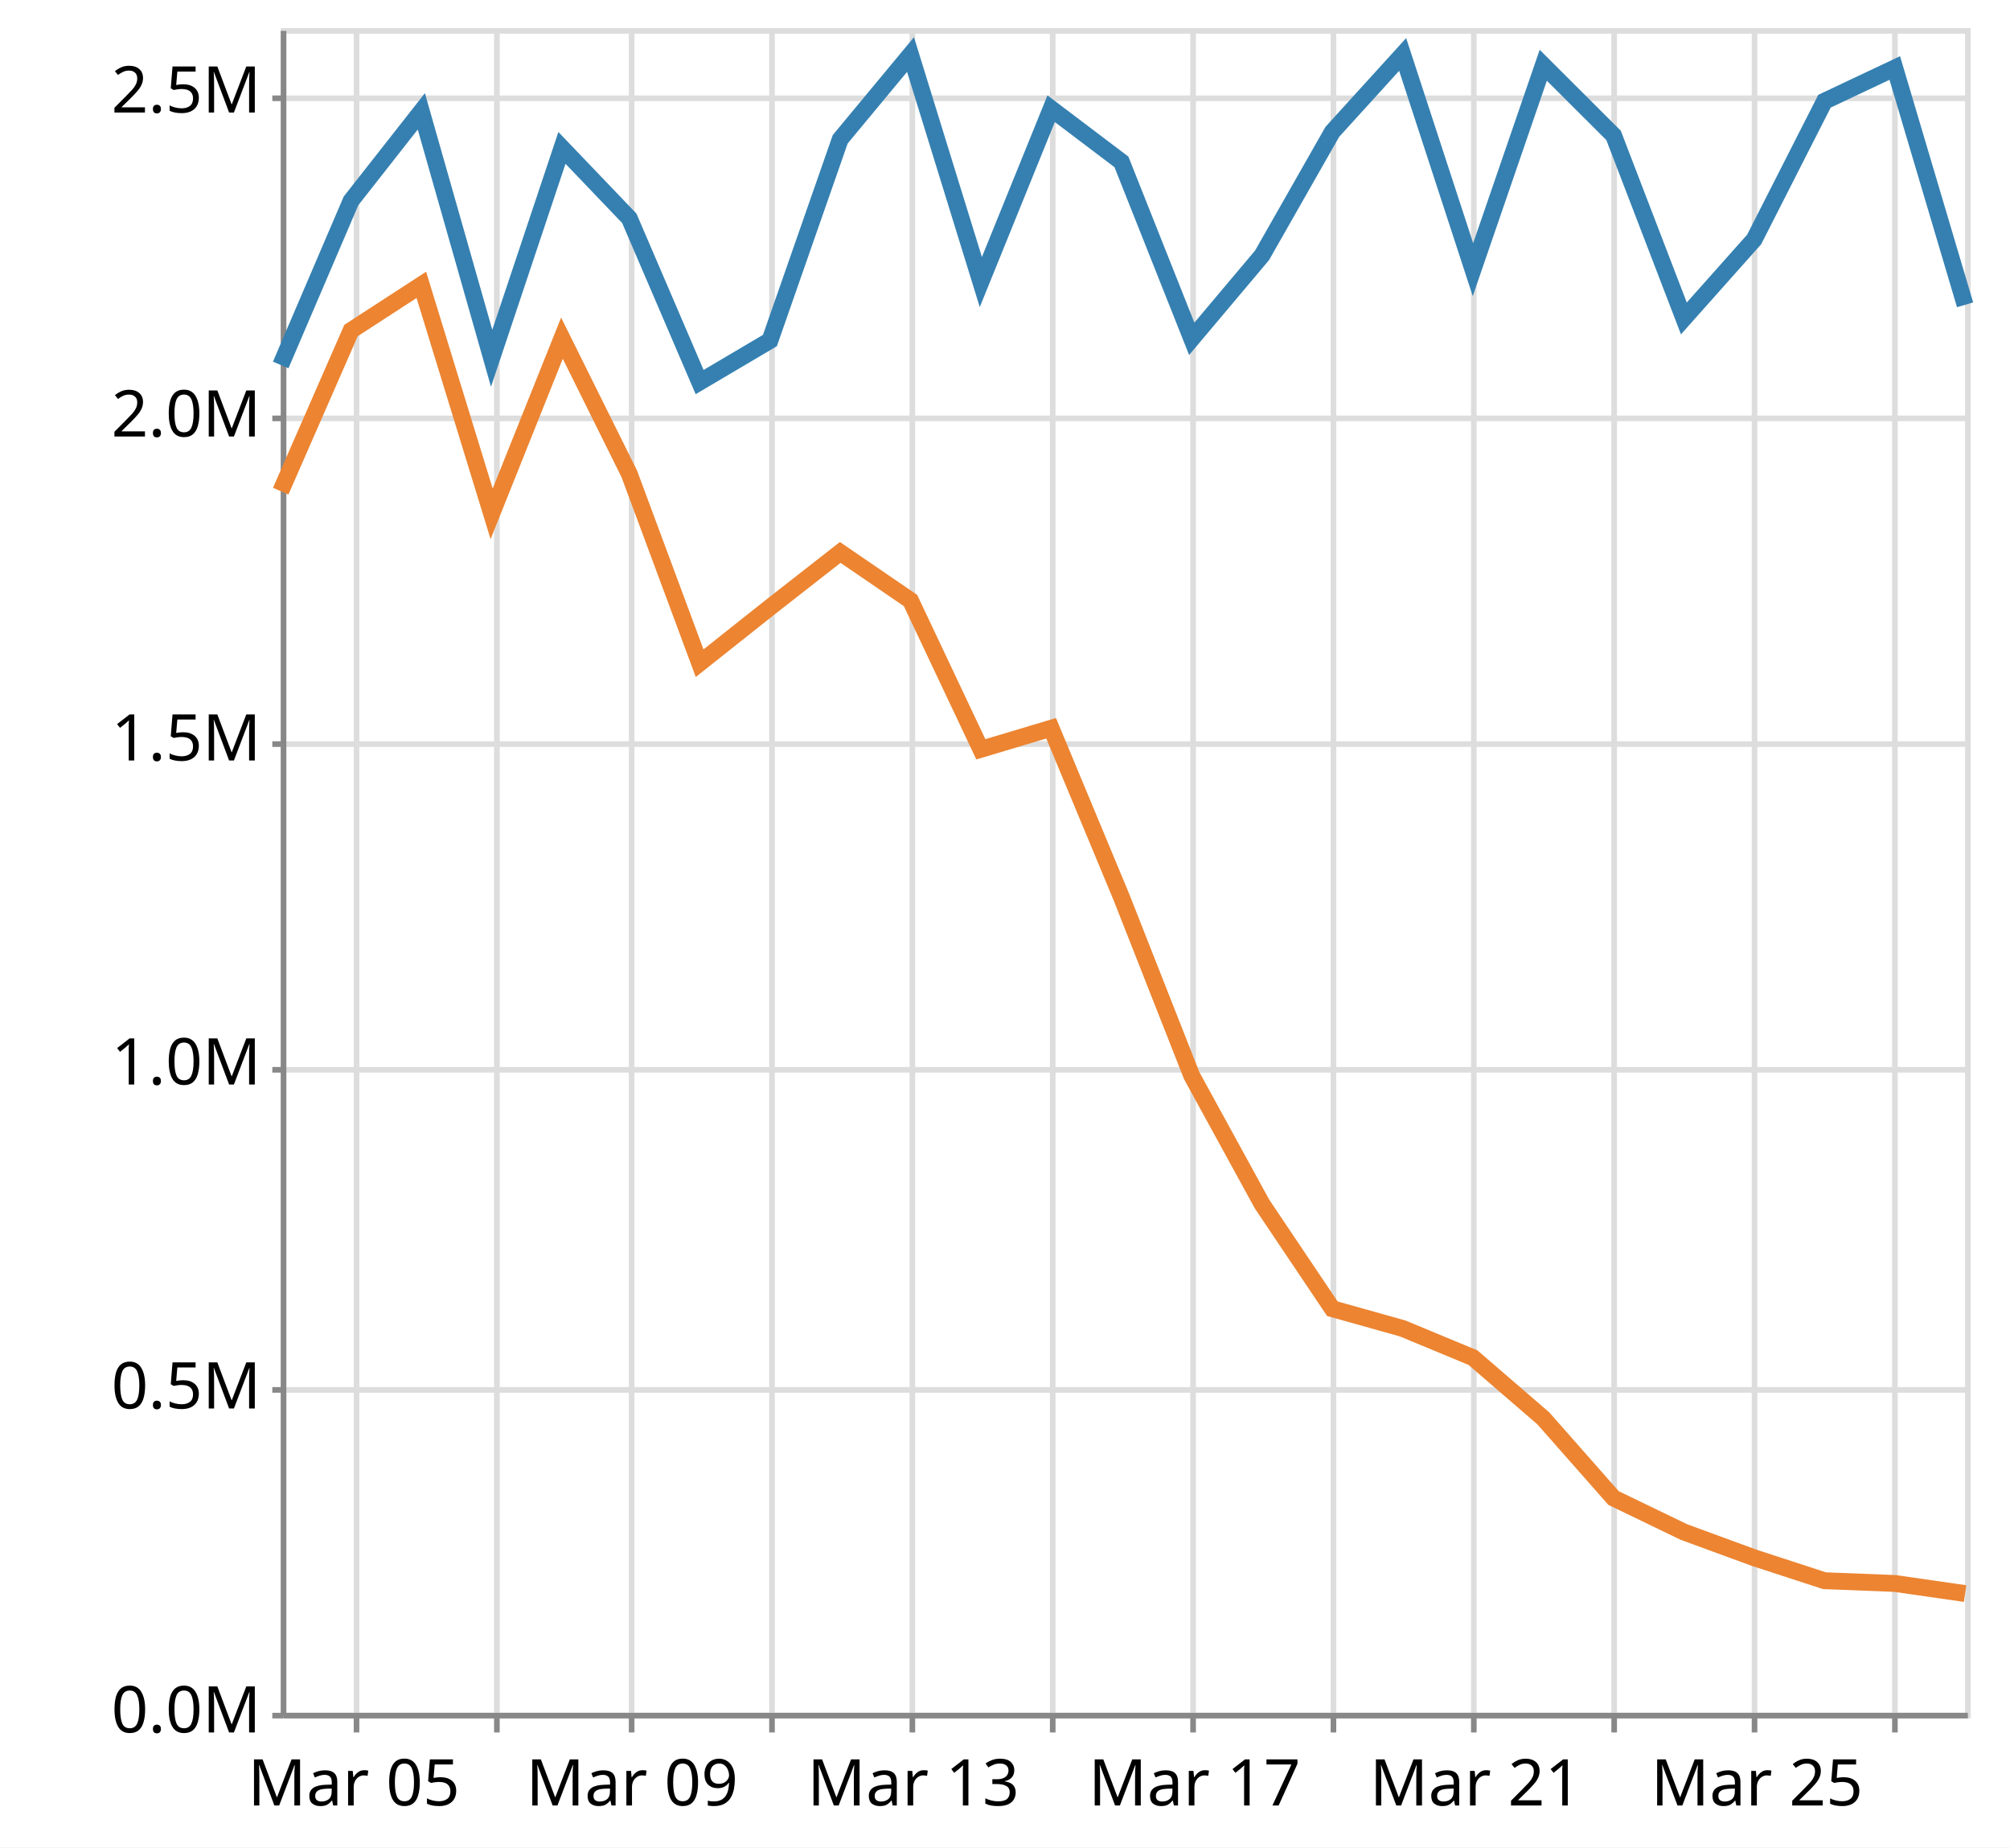
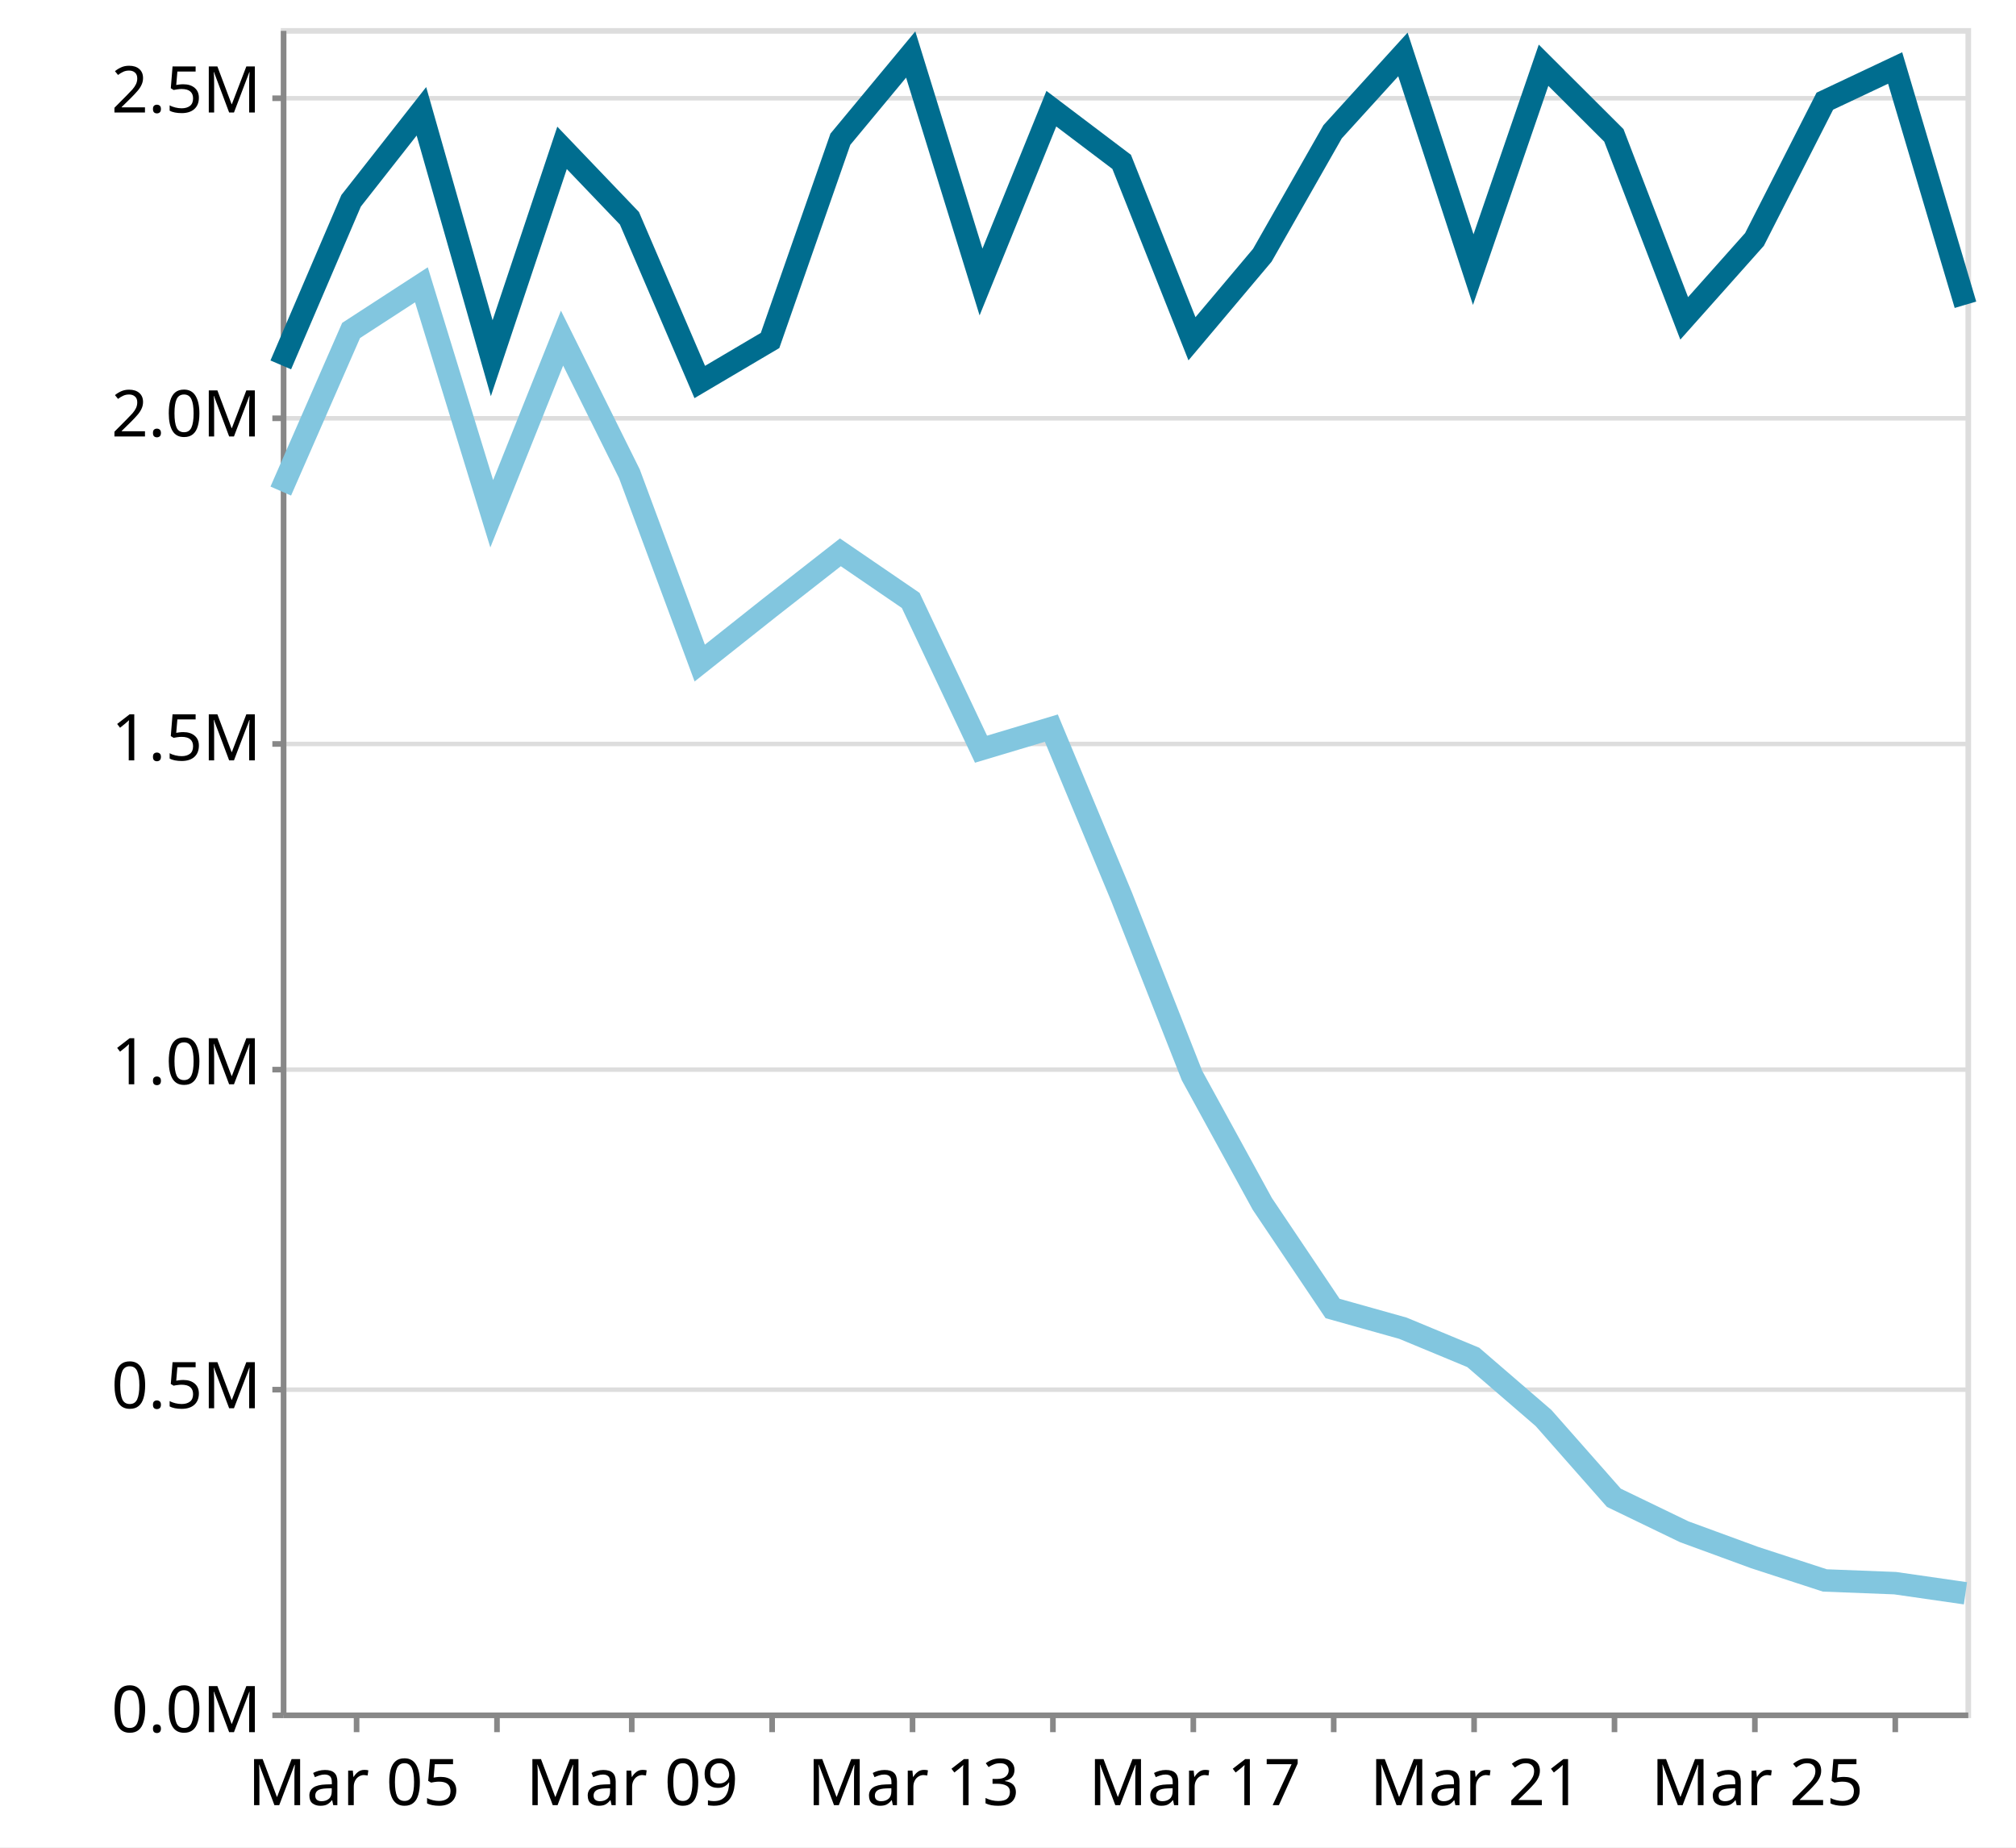
- <svg xmlns="http://www.w3.org/2000/svg" class="marks" width="716" height="658" viewBox="0 0 358 329" version="1.1">
-   <rect width="358" height="329" style="fill: #ffffff;" />
+ <svg xmlns="http://www.w3.org/2000/svg" class="marks" width="718" height="658" viewBox="0 0 359 329" version="1.1">
+   <rect width="359" height="329" style="fill: #ffffff;" />
  <g transform="translate(50,5)">
    <g class="mark-group role-frame root">
      <g transform="translate(0,0)">
        <path class="background" d="M0.5,0.5h300v300h-300Z" style="fill: none; stroke: #ddd;" />
        <g>
          <g class="mark-group role-axis">
-             <g transform="translate(0.5,300.5)">
-               <path class="background" d="M0,0h0v0h0Z" style="pointer-events: none; fill: none;" />
-               <g>
-                 <g class="mark-rule role-axis-grid" style="pointer-events: none;">
-                   <line transform="translate(13,-300)" x2="0" y2="300" style="fill: none; stroke: #ddd; stroke-width: 1; opacity: 1;" />
-                   <line transform="translate(38,-300)" x2="0" y2="300" style="fill: none; stroke: #ddd; stroke-width: 1; opacity: 1;" />
-                   <line transform="translate(62,-300)" x2="0" y2="300" style="fill: none; stroke: #ddd; stroke-width: 1; opacity: 1;" />
-                   <line transform="translate(87,-300)" x2="0" y2="300" style="fill: none; stroke: #ddd; stroke-width: 1; opacity: 1;" />
-                   <line transform="translate(112,-300)" x2="0" y2="300" style="fill: none; stroke: #ddd; stroke-width: 1; opacity: 1;" />
-                   <line transform="translate(137,-300)" x2="0" y2="300" style="fill: none; stroke: #ddd; stroke-width: 1; opacity: 1;" />
-                   <line transform="translate(162,-300)" x2="0" y2="300" style="fill: none; stroke: #ddd; stroke-width: 1; opacity: 1;" />
-                   <line transform="translate(187,-300)" x2="0" y2="300" style="fill: none; stroke: #ddd; stroke-width: 1; opacity: 1;" />
-                   <line transform="translate(212,-300)" x2="0" y2="300" style="fill: none; stroke: #ddd; stroke-width: 1; opacity: 1;" />
-                   <line transform="translate(237,-300)" x2="0" y2="300" style="fill: none; stroke: #ddd; stroke-width: 1; opacity: 1;" />
-                   <line transform="translate(262,-300)" x2="0" y2="300" style="fill: none; stroke: #ddd; stroke-width: 1; opacity: 1;" />
-                   <line transform="translate(287,-300)" x2="0" y2="300" style="fill: none; stroke: #ddd; stroke-width: 1; opacity: 1;" />
-                 </g>
-               </g>
-               <path class="foreground" d="" style="pointer-events: none; display: none; fill: none;" />
-             </g>
-           </g>
-           <g class="mark-group role-axis">
            <g transform="translate(0.5,0.5)">
              <path class="background" d="M0,0h0v0h0Z" style="pointer-events: none; fill: none;" />
              <g>
                <g class="mark-rule role-axis-grid" style="pointer-events: none;">
-                   <line transform="translate(0,300)" x2="300" y2="0" style="fill: none; stroke: #ddd; stroke-width: 1; opacity: 1;" />
-                   <line transform="translate(0,242)" x2="300" y2="0" style="fill: none; stroke: #ddd; stroke-width: 1; opacity: 1;" />
-                   <line transform="translate(0,185)" x2="300" y2="0" style="fill: none; stroke: #ddd; stroke-width: 1; opacity: 1;" />
-                   <line transform="translate(0,127)" x2="300" y2="0" style="fill: none; stroke: #ddd; stroke-width: 1; opacity: 1;" />
-                   <line transform="translate(0,69)" x2="300" y2="0" style="fill: none; stroke: #ddd; stroke-width: 1; opacity: 1;" />
-                   <line transform="translate(0,12)" x2="300" y2="0" style="fill: none; stroke: #ddd; stroke-width: 1; opacity: 1;" />
+                   <line transform="translate(0,300)" x2="300" y2="0" style="fill: none; stroke: #dddddd; stroke-width: 0.8; opacity: 1;" />
+                   <line transform="translate(0,242)" x2="300" y2="0" style="fill: none; stroke: #dddddd; stroke-width: 0.8; opacity: 1;" />
+                   <line transform="translate(0,185)" x2="300" y2="0" style="fill: none; stroke: #dddddd; stroke-width: 0.8; opacity: 1;" />
+                   <line transform="translate(0,127)" x2="300" y2="0" style="fill: none; stroke: #dddddd; stroke-width: 0.8; opacity: 1;" />
+                   <line transform="translate(0,69)" x2="300" y2="0" style="fill: none; stroke: #dddddd; stroke-width: 0.8; opacity: 1;" />
+                   <line transform="translate(0,12)" x2="300" y2="0" style="fill: none; stroke: #dddddd; stroke-width: 0.8; opacity: 1;" />
                </g>
              </g>
              <path class="foreground" d="" style="pointer-events: none; display: none; fill: none;" />
            </g>
          </g>
          <g class="mark-group role-axis">
            <g transform="translate(0.5,300.5)">
              <path class="background" d="M0,0h0v0h0Z" style="pointer-events: none; fill: none;" />
              <g>
                <g class="mark-rule role-axis-tick" style="pointer-events: none;">
                  <line transform="translate(13,0)" x2="0" y2="3" style="fill: none; stroke: #888; stroke-width: 1; opacity: 1;" />
                  <line transform="translate(38,0)" x2="0" y2="3" style="fill: none; stroke: #888; stroke-width: 1; opacity: 1;" />
                  <line transform="translate(62,0)" x2="0" y2="3" style="fill: none; stroke: #888; stroke-width: 1; opacity: 1;" />
                  <line transform="translate(87,0)" x2="0" y2="3" style="fill: none; stroke: #888; stroke-width: 1; opacity: 1;" />
                  <line transform="translate(112,0)" x2="0" y2="3" style="fill: none; stroke: #888; stroke-width: 1; opacity: 1;" />
                  <line transform="translate(137,0)" x2="0" y2="3" style="fill: none; stroke: #888; stroke-width: 1; opacity: 1;" />
                  <line transform="translate(162,0)" x2="0" y2="3" style="fill: none; stroke: #888; stroke-width: 1; opacity: 1;" />
                  <line transform="translate(187,0)" x2="0" y2="3" style="fill: none; stroke: #888; stroke-width: 1; opacity: 1;" />
                  <line transform="translate(212,0)" x2="0" y2="3" style="fill: none; stroke: #888; stroke-width: 1; opacity: 1;" />
                  <line transform="translate(237,0)" x2="0" y2="3" style="fill: none; stroke: #888; stroke-width: 1; opacity: 1;" />
                  <line transform="translate(262,0)" x2="0" y2="3" style="fill: none; stroke: #888; stroke-width: 1; opacity: 1;" />
                  <line transform="translate(287,0)" x2="0" y2="3" style="fill: none; stroke: #888; stroke-width: 1; opacity: 1;" />
                </g>
                <g class="mark-text role-axis-label" style="pointer-events: none;">
                  <text text-anchor="middle" transform="translate(12.52174,16)" style="font-family: Benton Gothic, sans; font-size: 11.5px; font-weight: normal; fill: #000; opacity: 1;">Mar 05</text>
                  <text text-anchor="middle" transform="translate(37.56522,16)" style="font-family: Benton Gothic, sans; font-size: 11.5px; font-weight: normal; fill: #000; opacity: 0;">Mar 07</text>
                  <text text-anchor="middle" transform="translate(62.08696,16)" style="font-family: Benton Gothic, sans; font-size: 11.5px; font-weight: normal; fill: #000; opacity: 1;">Mar 09</text>
                  <text text-anchor="middle" transform="translate(87.13043,16)" style="font-family: Benton Gothic, sans; font-size: 11.5px; font-weight: normal; fill: #000; opacity: 0;">Mar 11</text>
                  <text text-anchor="middle" transform="translate(112.1739,16)" style="font-family: Benton Gothic, sans; font-size: 11.5px; font-weight: normal; fill: #000; opacity: 1;">Mar 13</text>
                  <text text-anchor="middle" transform="translate(137.2174,16)" style="font-family: Benton Gothic, sans; font-size: 11.5px; font-weight: normal; fill: #000; opacity: 0;">Mar 15</text>
                  <text text-anchor="middle" transform="translate(162.2609,16)" style="font-family: Benton Gothic, sans; font-size: 11.5px; font-weight: normal; fill: #000; opacity: 1;">Mar 17</text>
                  <text text-anchor="middle" transform="translate(187.3043,16)" style="font-family: Benton Gothic, sans; font-size: 11.5px; font-weight: normal; fill: #000; opacity: 0;">Mar 19</text>
                  <text text-anchor="middle" transform="translate(212.3478,16)" style="font-family: Benton Gothic, sans; font-size: 11.5px; font-weight: normal; fill: #000; opacity: 1;">Mar 21</text>
                  <text text-anchor="middle" transform="translate(237.3913,16)" style="font-family: Benton Gothic, sans; font-size: 11.5px; font-weight: normal; fill: #000; opacity: 0;">Mar 23</text>
                  <text text-anchor="middle" transform="translate(262.4348,16)" style="font-family: Benton Gothic, sans; font-size: 11.5px; font-weight: normal; fill: #000; opacity: 1;">Mar 25</text>
                  <text text-anchor="middle" transform="translate(287.4783,16)" style="font-family: Benton Gothic, sans; font-size: 11.5px; font-weight: normal; fill: #000; opacity: 0;">Mar 27</text>
                </g>
                <g class="mark-rule role-axis-domain" style="pointer-events: none;">
                  <line transform="translate(0,0)" x2="300" y2="0" style="fill: none; stroke: #888; stroke-width: 1; opacity: 1;" />
                </g>
              </g>
              <path class="foreground" d="" style="pointer-events: none; display: none; fill: none;" />
            </g>
          </g>
          <g class="mark-group role-axis">
            <g transform="translate(0.5,0.5)">
              <path class="background" d="M0,0h0v0h0Z" style="pointer-events: none; fill: none;" />
              <g>
                <g class="mark-rule role-axis-tick" style="pointer-events: none;">
                  <line transform="translate(0,300)" x2="-2" y2="0" style="fill: none; stroke: #888; stroke-width: 1; opacity: 1;" />
                  <line transform="translate(0,242)" x2="-2" y2="0" style="fill: none; stroke: #888; stroke-width: 1; opacity: 1;" />
                  <line transform="translate(0,185)" x2="-2" y2="0" style="fill: none; stroke: #888; stroke-width: 1; opacity: 1;" />
                  <line transform="translate(0,127)" x2="-2" y2="0" style="fill: none; stroke: #888; stroke-width: 1; opacity: 1;" />
                  <line transform="translate(0,69)" x2="-2" y2="0" style="fill: none; stroke: #888; stroke-width: 1; opacity: 1;" />
                  <line transform="translate(0,12)" x2="-2" y2="0" style="fill: none; stroke: #888; stroke-width: 1; opacity: 1;" />
                </g>
                <g class="mark-text role-axis-label" style="pointer-events: none;">
                  <text text-anchor="end" transform="translate(-4,303)" style="font-family: Benton Gothic, sans; font-size: 11.5px; font-weight: normal; fill: #000; opacity: 1;">0.0M</text>
                  <text text-anchor="end" transform="translate(-4,245.3077)" style="font-family: Benton Gothic, sans; font-size: 11.5px; font-weight: normal; fill: #000; opacity: 1;">0.5M</text>
                  <text text-anchor="end" transform="translate(-4,187.6154)" style="font-family: Benton Gothic, sans; font-size: 11.5px; font-weight: normal; fill: #000; opacity: 1;">1.0M</text>
                  <text text-anchor="end" transform="translate(-4,129.9231)" style="font-family: Benton Gothic, sans; font-size: 11.5px; font-weight: normal; fill: #000; opacity: 1;">1.5M</text>
                  <text text-anchor="end" transform="translate(-4,72.23077)" style="font-family: Benton Gothic, sans; font-size: 11.5px; font-weight: normal; fill: #000; opacity: 1;">2.0M</text>
                  <text text-anchor="end" transform="translate(-4,14.53846)" style="font-family: Benton Gothic, sans; font-size: 11.5px; font-weight: normal; fill: #000; opacity: 1;">2.5M</text>
                </g>
                <g class="mark-rule role-axis-domain" style="pointer-events: none;">
                  <line transform="translate(0,300)" x2="0" y2="-300" style="fill: none; stroke: #888; stroke-width: 1; opacity: 1;" />
                </g>
              </g>
              <path class="foreground" d="" style="pointer-events: none; display: none; fill: none;" />
            </g>
          </g>
          <g class="mark-group role-scope pathgroup">
            <g transform="translate(0,0)">
              <path class="background" d="M0,0h300v300h-300Z" style="fill: none;" />
              <g>
                <g class="mark-line role-mark marks">
-                   <path d="M0,82.46L12.522,53.856L25.043,45.725L37.565,86.502L50.087,55.22L62.087,79.394L74.609,113.093L87.13,103.16L99.652,93.37L112.174,101.935L124.696,128.43L137.217,124.68L149.739,154.757L162.261,186.551L174.783,209.41L187.304,228.045L199.826,231.558L212.348,236.754L224.87,247.556L237.391,261.758L249.913,267.806L262.435,272.396L274.957,276.478L287.478,276.964L300,278.766" style="fill: none; stroke: #ec8431; stroke-width: 3;" />
+                   <path d="M0,82.46L12.522,53.856L25.043,45.725L37.565,86.502L50.087,55.22L62.087,79.394L74.609,113.093L87.13,103.16L99.652,93.37L112.174,101.935L124.696,128.43L137.217,124.68L149.739,154.757L162.261,186.551L174.783,209.41L187.304,228.045L199.826,231.558L212.348,236.754L224.87,247.556L237.391,261.758L249.913,267.806L262.435,272.396L274.957,276.478L287.478,276.964L300,278.766" style="fill: none; stroke: #82C6DF; stroke-width: 4;" />
                </g>
              </g>
              <path class="foreground" d="" style="display: none; fill: none;" />
            </g>
            <g transform="translate(0,0)">
              <path class="background" d="M0,0h300v300h-300Z" style="fill: none;" />
              <g>
                <g class="mark-line role-mark marks">
-                   <path d="M0,59.989L12.522,30.764L25.043,14.824L37.565,58.797L50.087,21.334L62.087,33.876L74.609,63.034L87.13,55.639L99.652,19.795L112.174,4.707L124.696,45.226L137.217,14.356L149.739,23.829L162.261,55.336L174.783,40.468L187.304,18.472L199.826,4.695L212.348,43.018L224.87,6.618L237.391,19.111L249.913,51.702L262.435,37.637L274.957,13.02L287.478,7.11L300,49.278" style="fill: none; stroke: #3580b1; stroke-width: 3;" />
+                   <path d="M0,59.989L12.522,30.764L25.043,14.824L37.565,58.797L50.087,21.334L62.087,33.876L74.609,63.034L87.13,55.639L99.652,19.795L112.174,4.707L124.696,45.226L137.217,14.356L149.739,23.829L162.261,55.336L174.783,40.468L187.304,18.472L199.826,4.695L212.348,43.018L224.87,6.618L237.391,19.111L249.913,51.702L262.435,37.637L274.957,13.02L287.478,7.11L300,49.278" style="fill: none; stroke: #006D8F; stroke-width: 4;" />
                </g>
              </g>
              <path class="foreground" d="" style="display: none; fill: none;" />
            </g>
          </g>
        </g>
        <path class="foreground" d="" style="display: none; fill: none;" />
      </g>
    </g>
  </g>
</svg>
